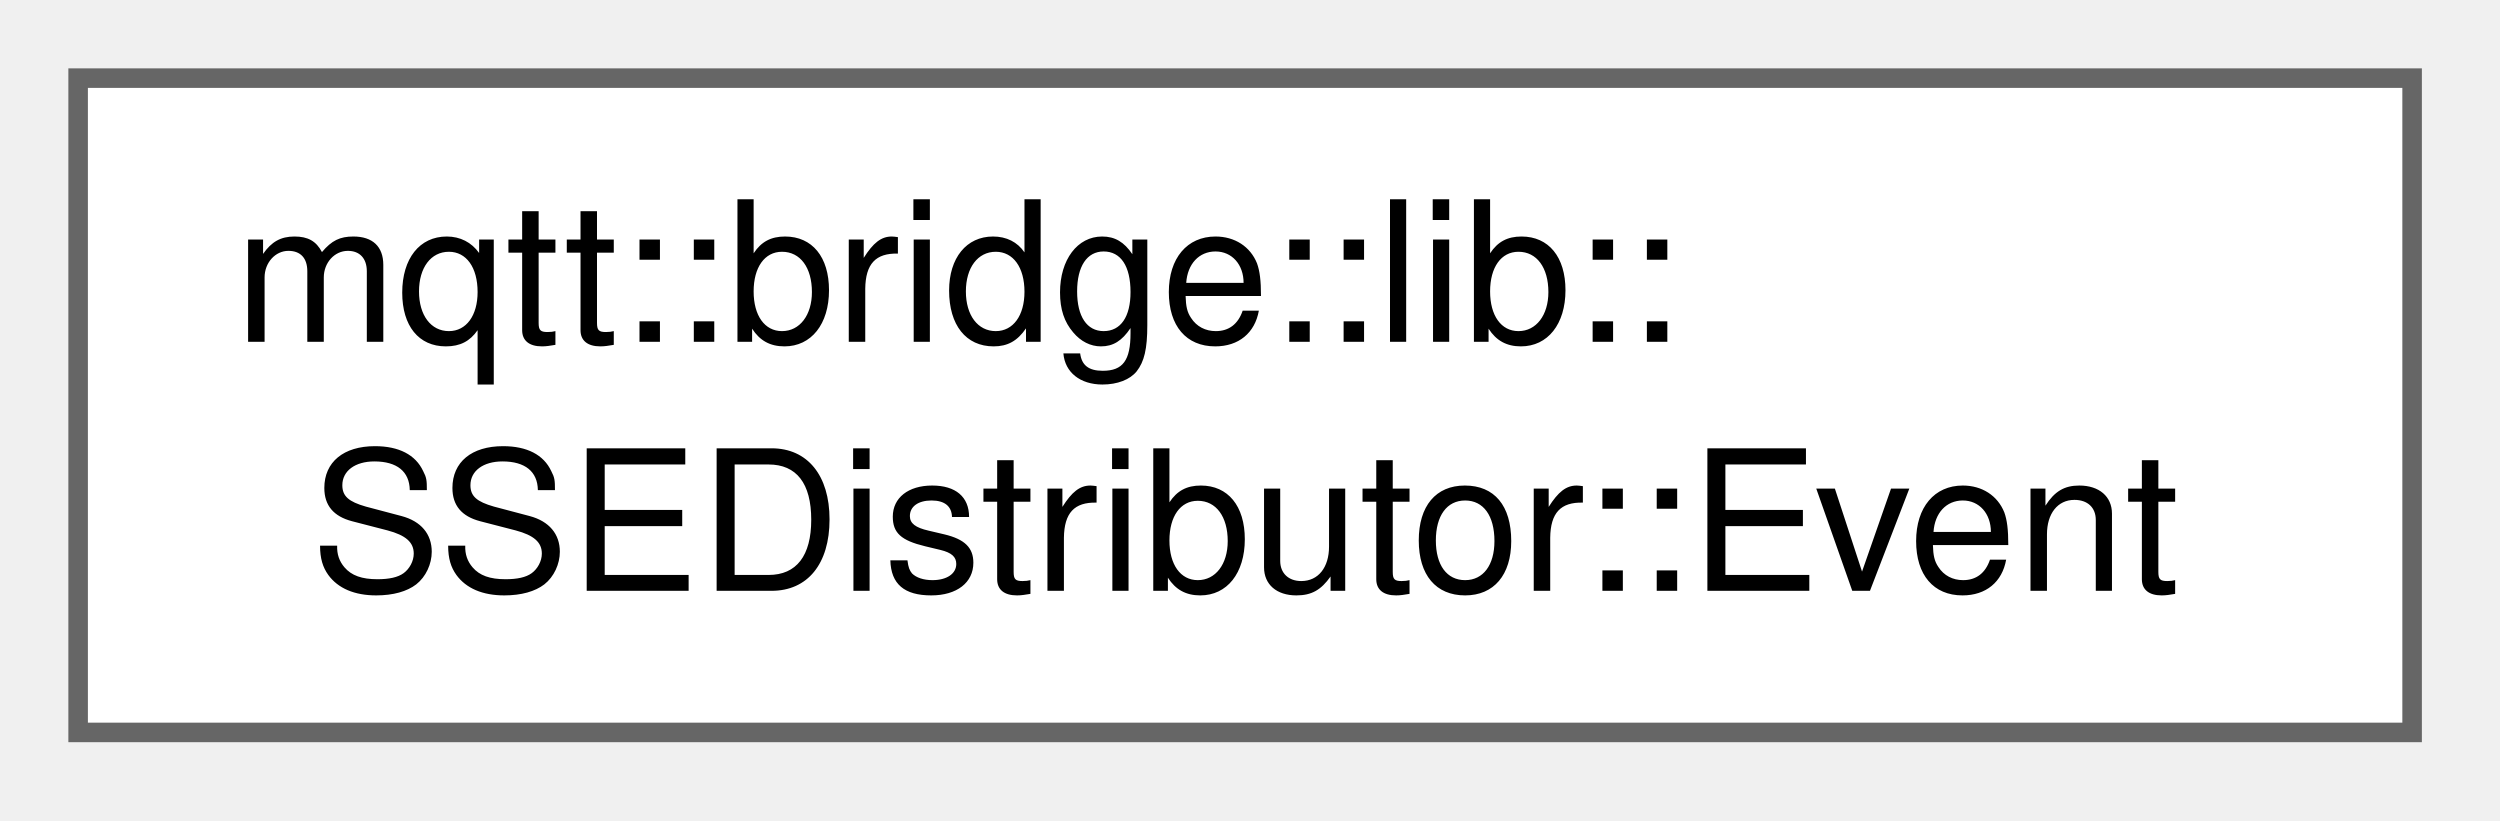
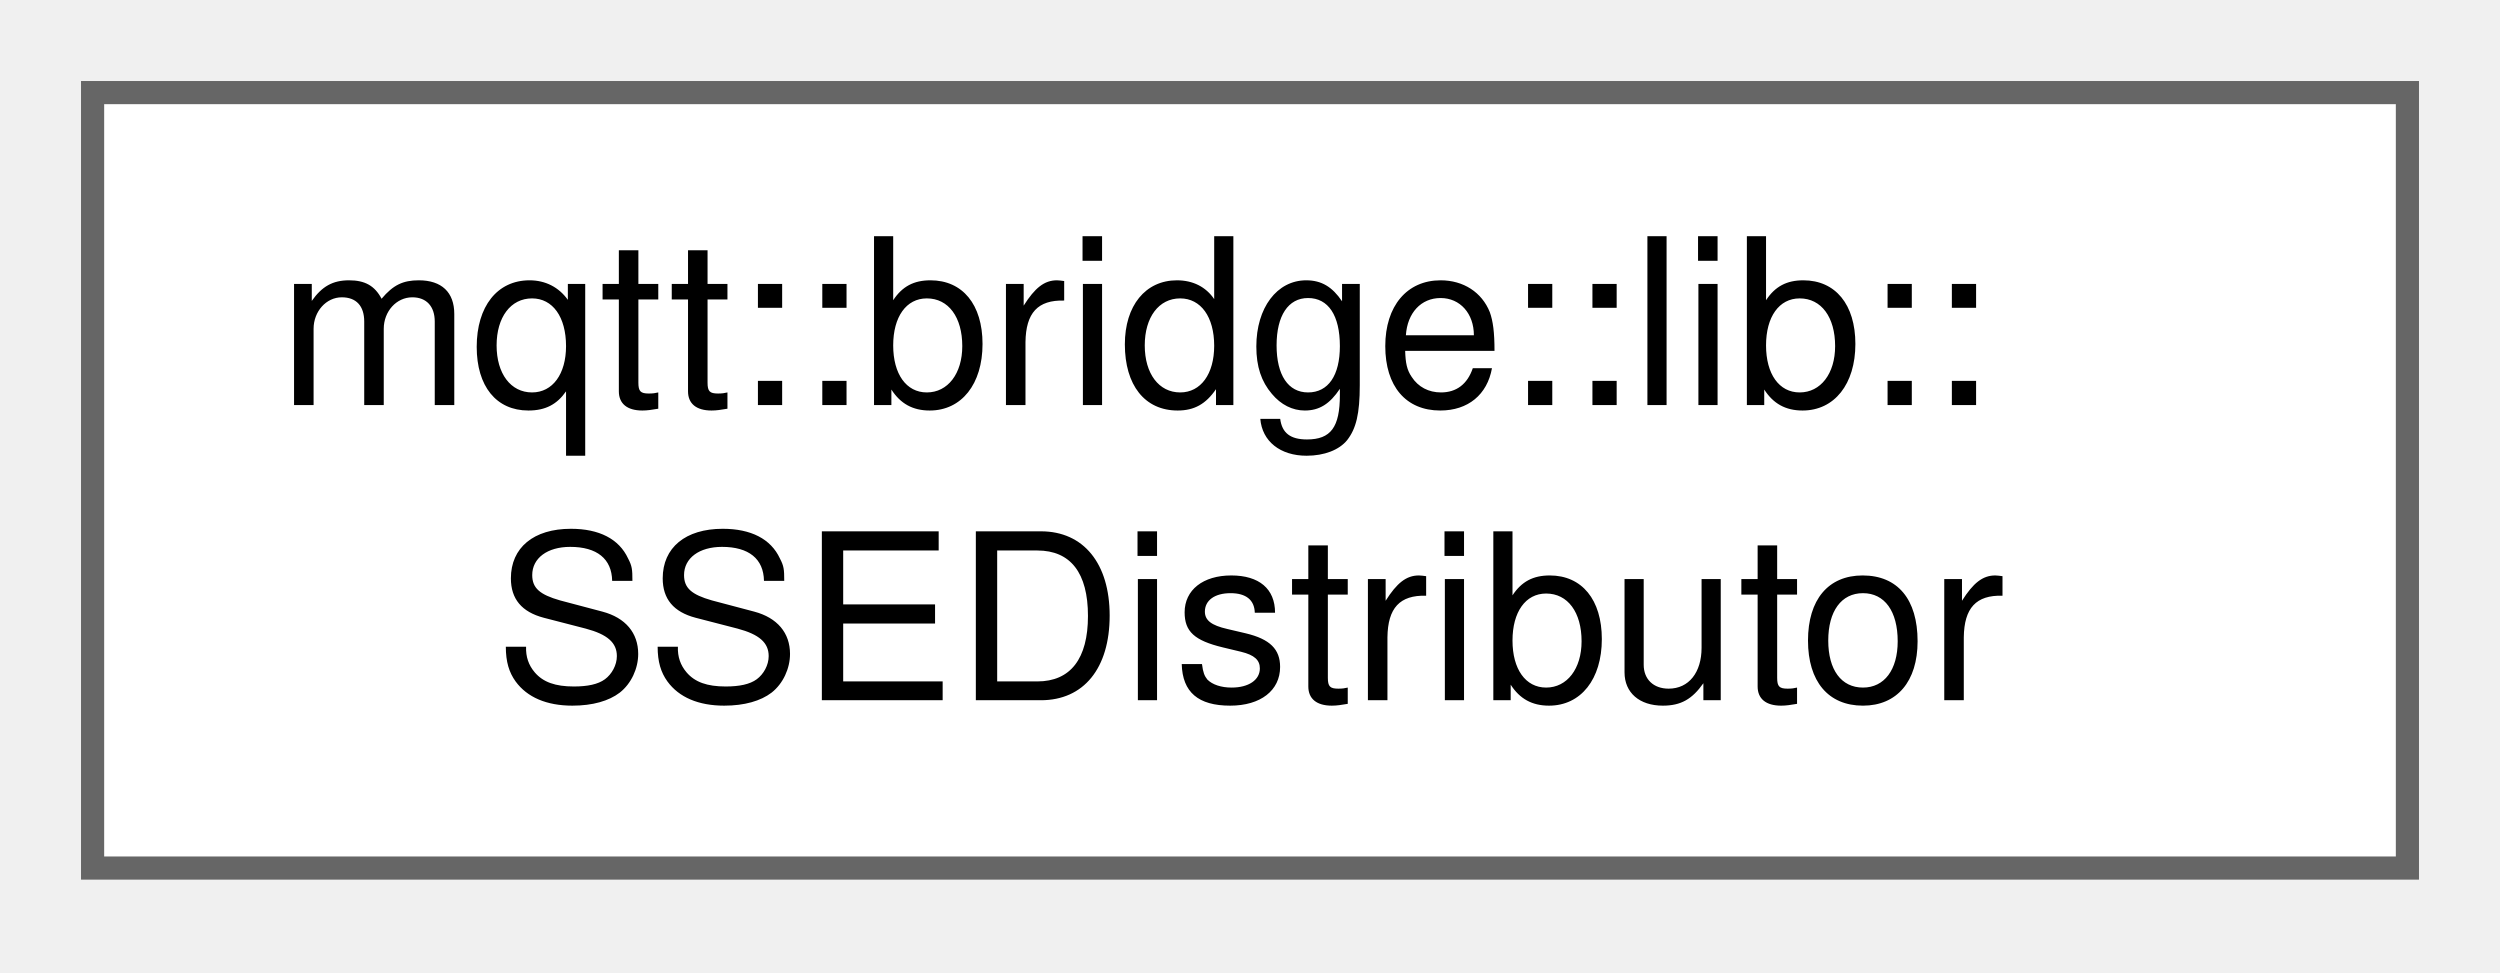
- <svg xmlns="http://www.w3.org/2000/svg" xmlns:xlink="http://www.w3.org/1999/xlink" width="128pt" height="42pt" viewBox="0.00 0.00 128.00 42.00">
+ <svg xmlns="http://www.w3.org/2000/svg" xmlns:xlink="http://www.w3.org/1999/xlink" width="108pt" height="42pt" viewBox="0.00 0.00 108.00 42.00">
  <g id="graph0" class="graph" transform="scale(1 1) rotate(0) translate(4 37.5)">
    <g id="Node000000" class="node">
      <g id="a_Node000000">
-         <a xlink:href="classmqtt_1_1bridge_1_1lib_1_1SSEDistributor_1_1Event.html" target="_top" xlink:title=" ">
-           <polygon fill="white" stroke="#666666" points="119.5,-33.5 0,-33.5 0,0 119.5,0 119.5,-33.5" />
+         <a xlink:href="classmqtt_1_1bridge_1_1lib_1_1SSEDistributor.html" target="_top" xlink:title=" ">
+           <polygon fill="white" stroke="#666666" points="100,-33.5 0,-33.5 0,0 100,0 100,-33.5" />
          <text xml:space="preserve" text-anchor="start" x="8" y="-20" font-family="Helvetica,sans-Serif" font-size="10.00">mqtt::bridge::lib::</text>
-           <text xml:space="preserve" text-anchor="middle" x="59.75" y="-7.25" font-family="Helvetica,sans-Serif" font-size="10.00">SSEDistributor::Event</text>
+           <text xml:space="preserve" text-anchor="middle" x="50" y="-7.25" font-family="Helvetica,sans-Serif" font-size="10.00">SSEDistributor</text>
        </a>
      </g>
    </g>
  </g>
</svg>
